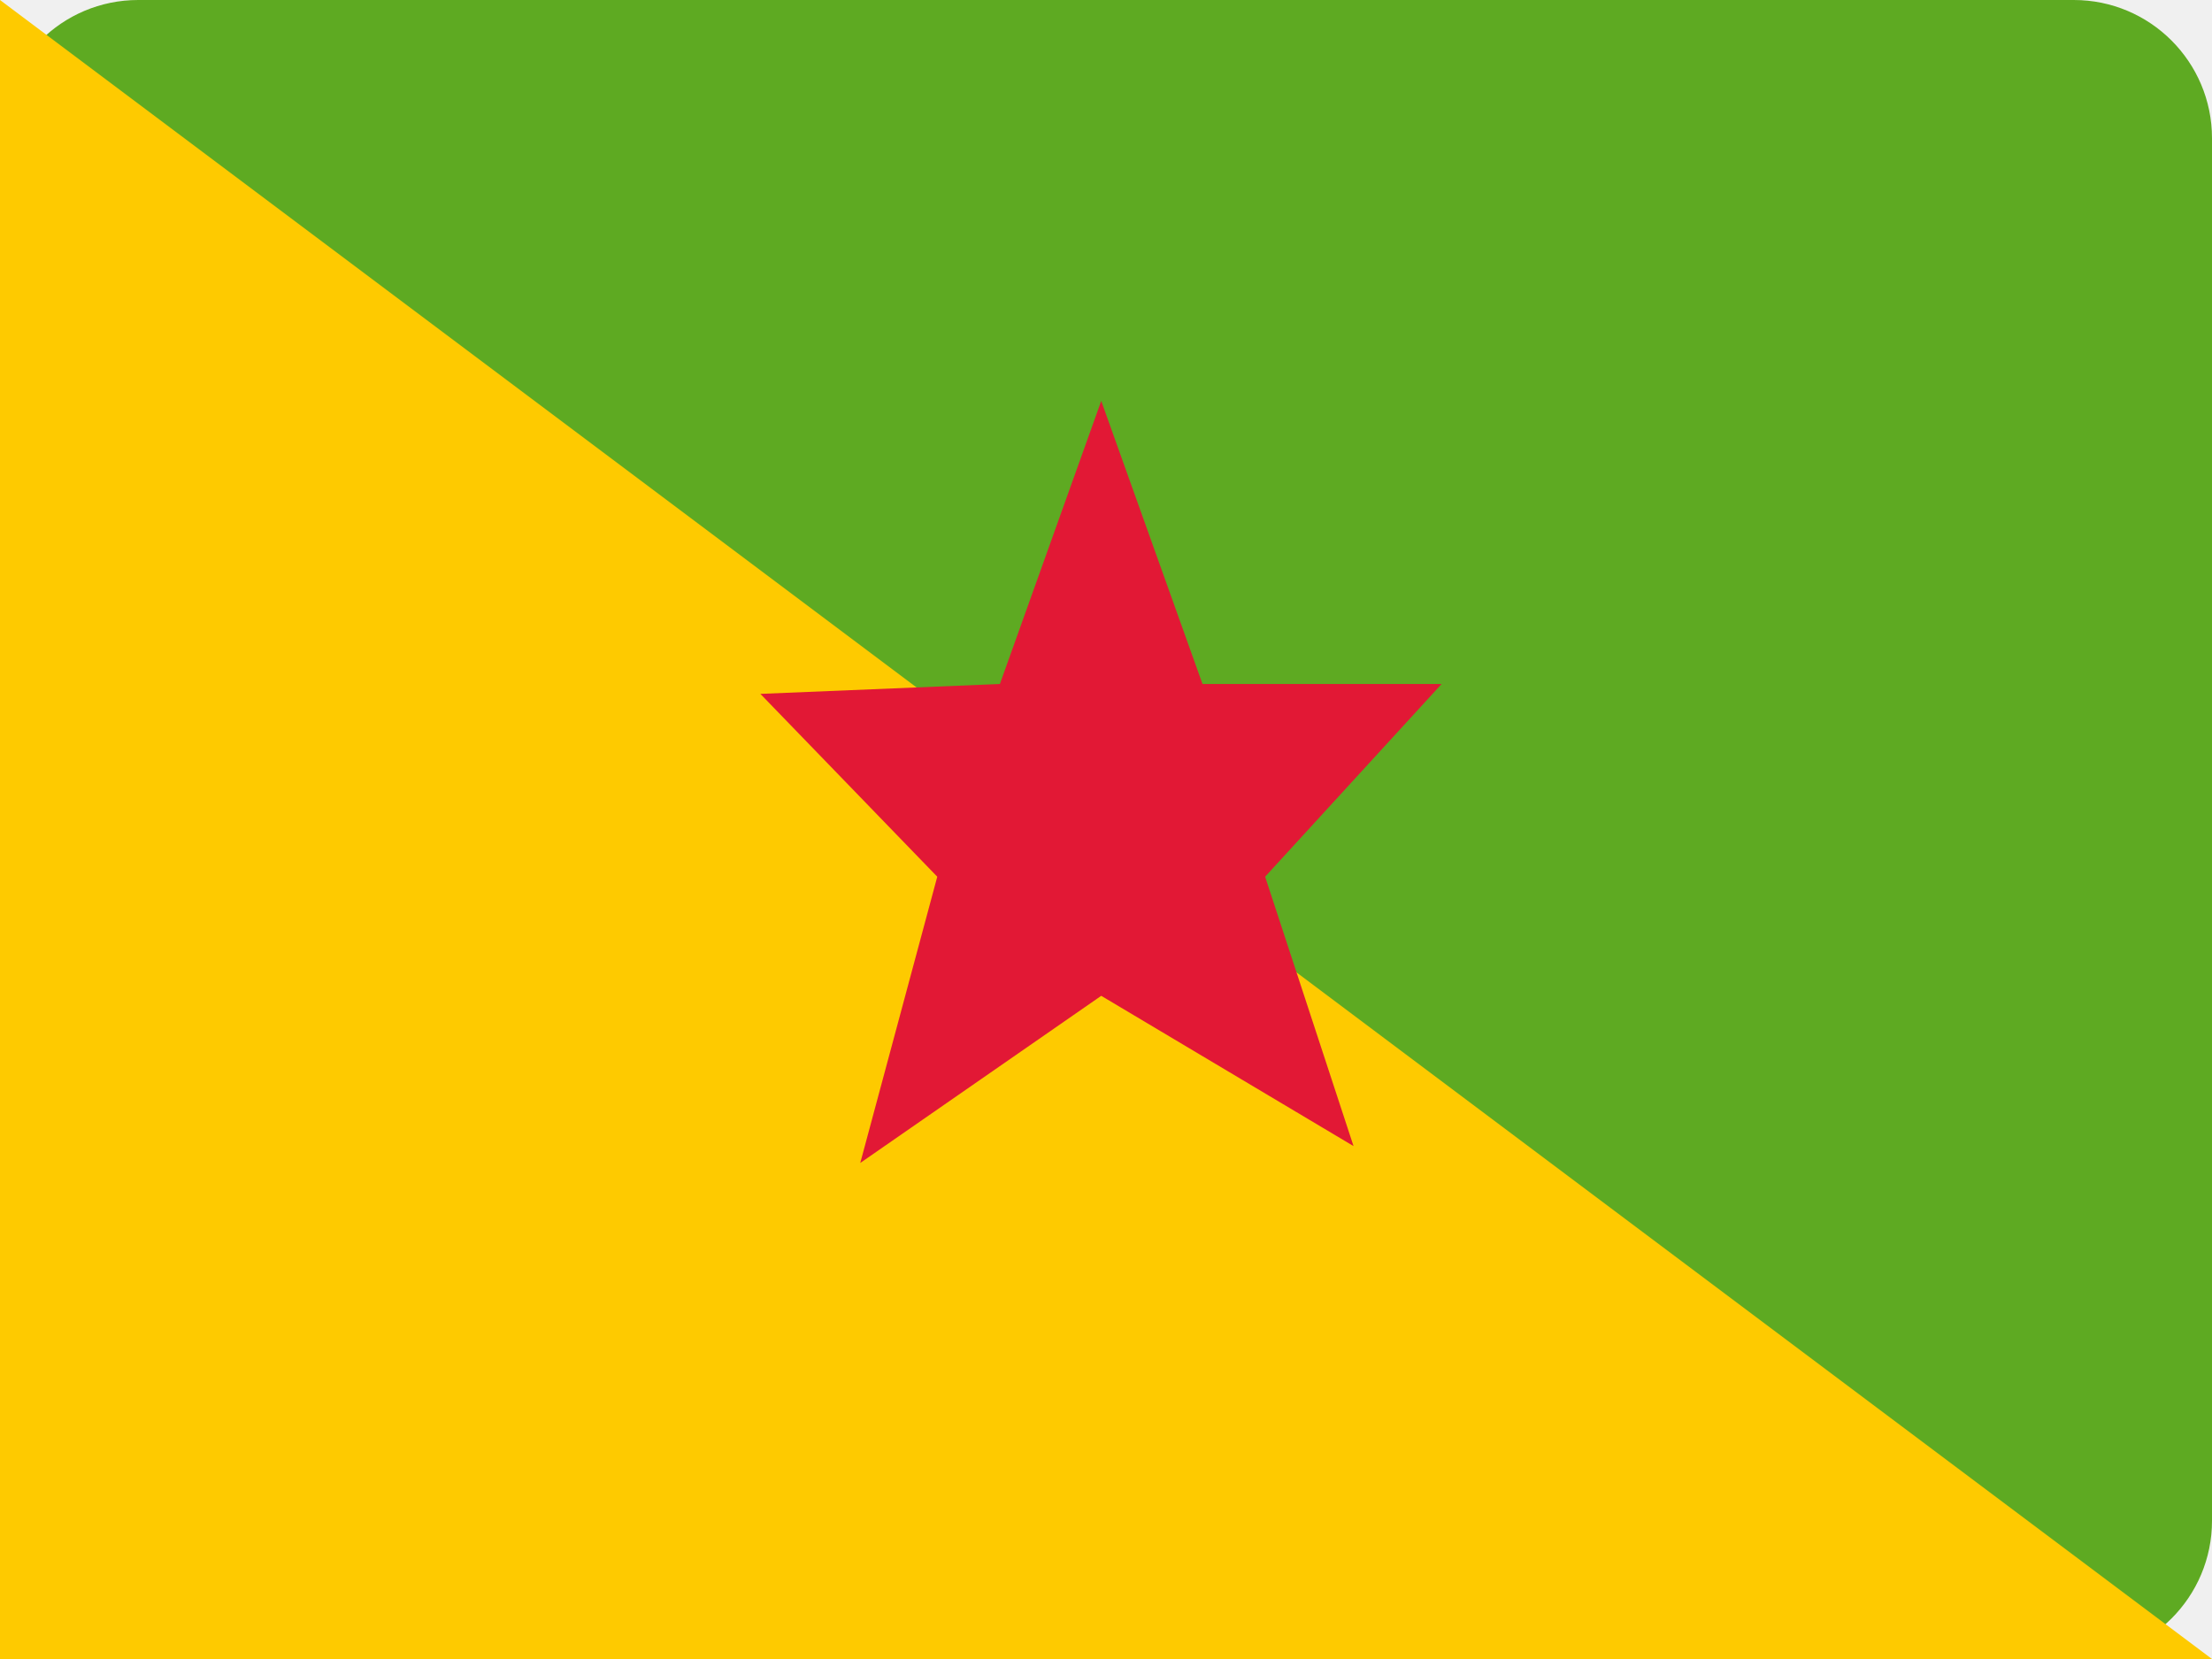
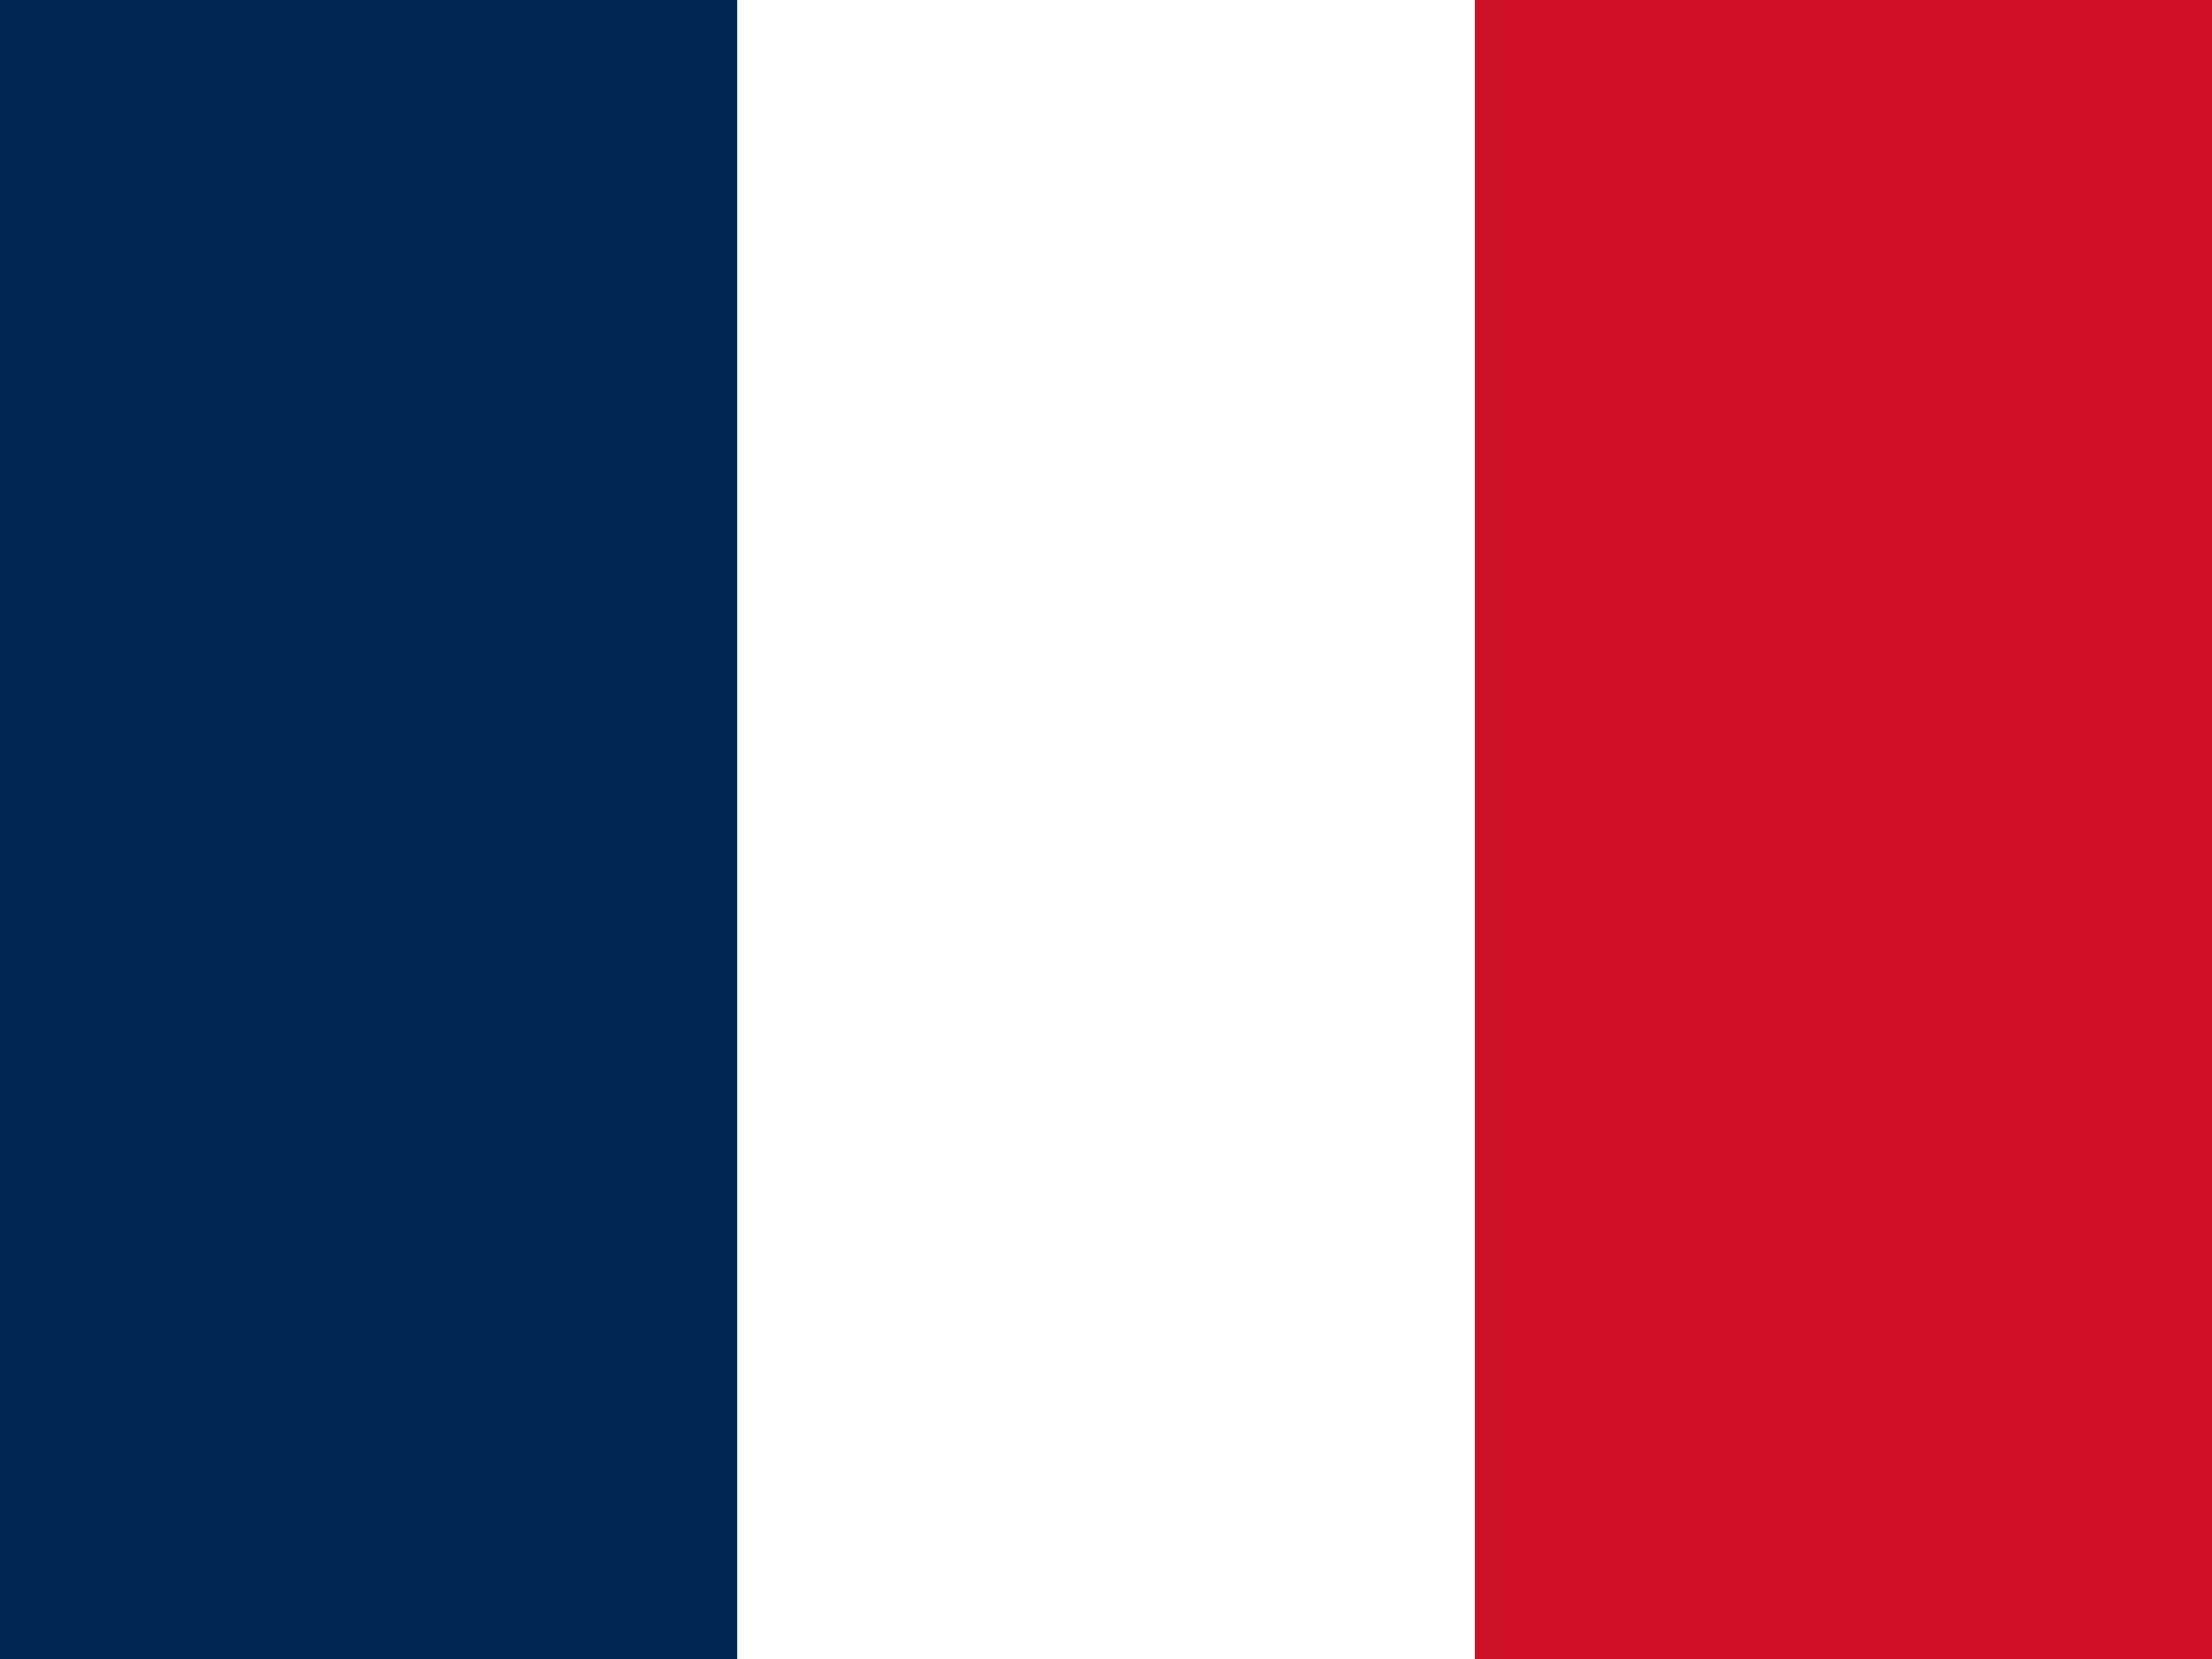
- <svg xmlns="http://www.w3.org/2000/svg" width="32" height="24" viewBox="0 0 32 24" fill="none">
-   <mask id="mask0_270_67372" style="mask-type:luminance" maskUnits="userSpaceOnUse" x="0" y="0" width="32" height="24">
-     <rect width="32" height="24" fill="white" />
-   </mask>
-   <g mask="url(#mask0_270_67372)">
-     <rect width="32" height="24" rx="2" fill="#5EAA22" />
-     <path fill-rule="evenodd" clip-rule="evenodd" d="M0 0L32 24H0V0Z" fill="#FECA00" />
-     <path fill-rule="evenodd" clip-rule="evenodd" d="M15.931 14.406L12.445 16.824L13.559 12.683L11 10.038L14.465 9.895L15.931 5.8L17.396 9.895H20.855L18.302 12.683L19.581 16.58L15.931 14.406Z" fill="#E21835" />
+ <svg xmlns="http://www.w3.org/2000/svg" id="flag-icons-gf" viewBox="0 0 640 480">
+   <g fill-rule="evenodd" stroke-width="1pt">
+     <path fill="#fff" d="M0 0h640v480H0z" />
+     <path fill="#002654" d="M0 0h213.3v480H0z" />
+     <path fill="#ce1126" d="M426.7 0H640v480H426.7z" />
  </g>
</svg>
